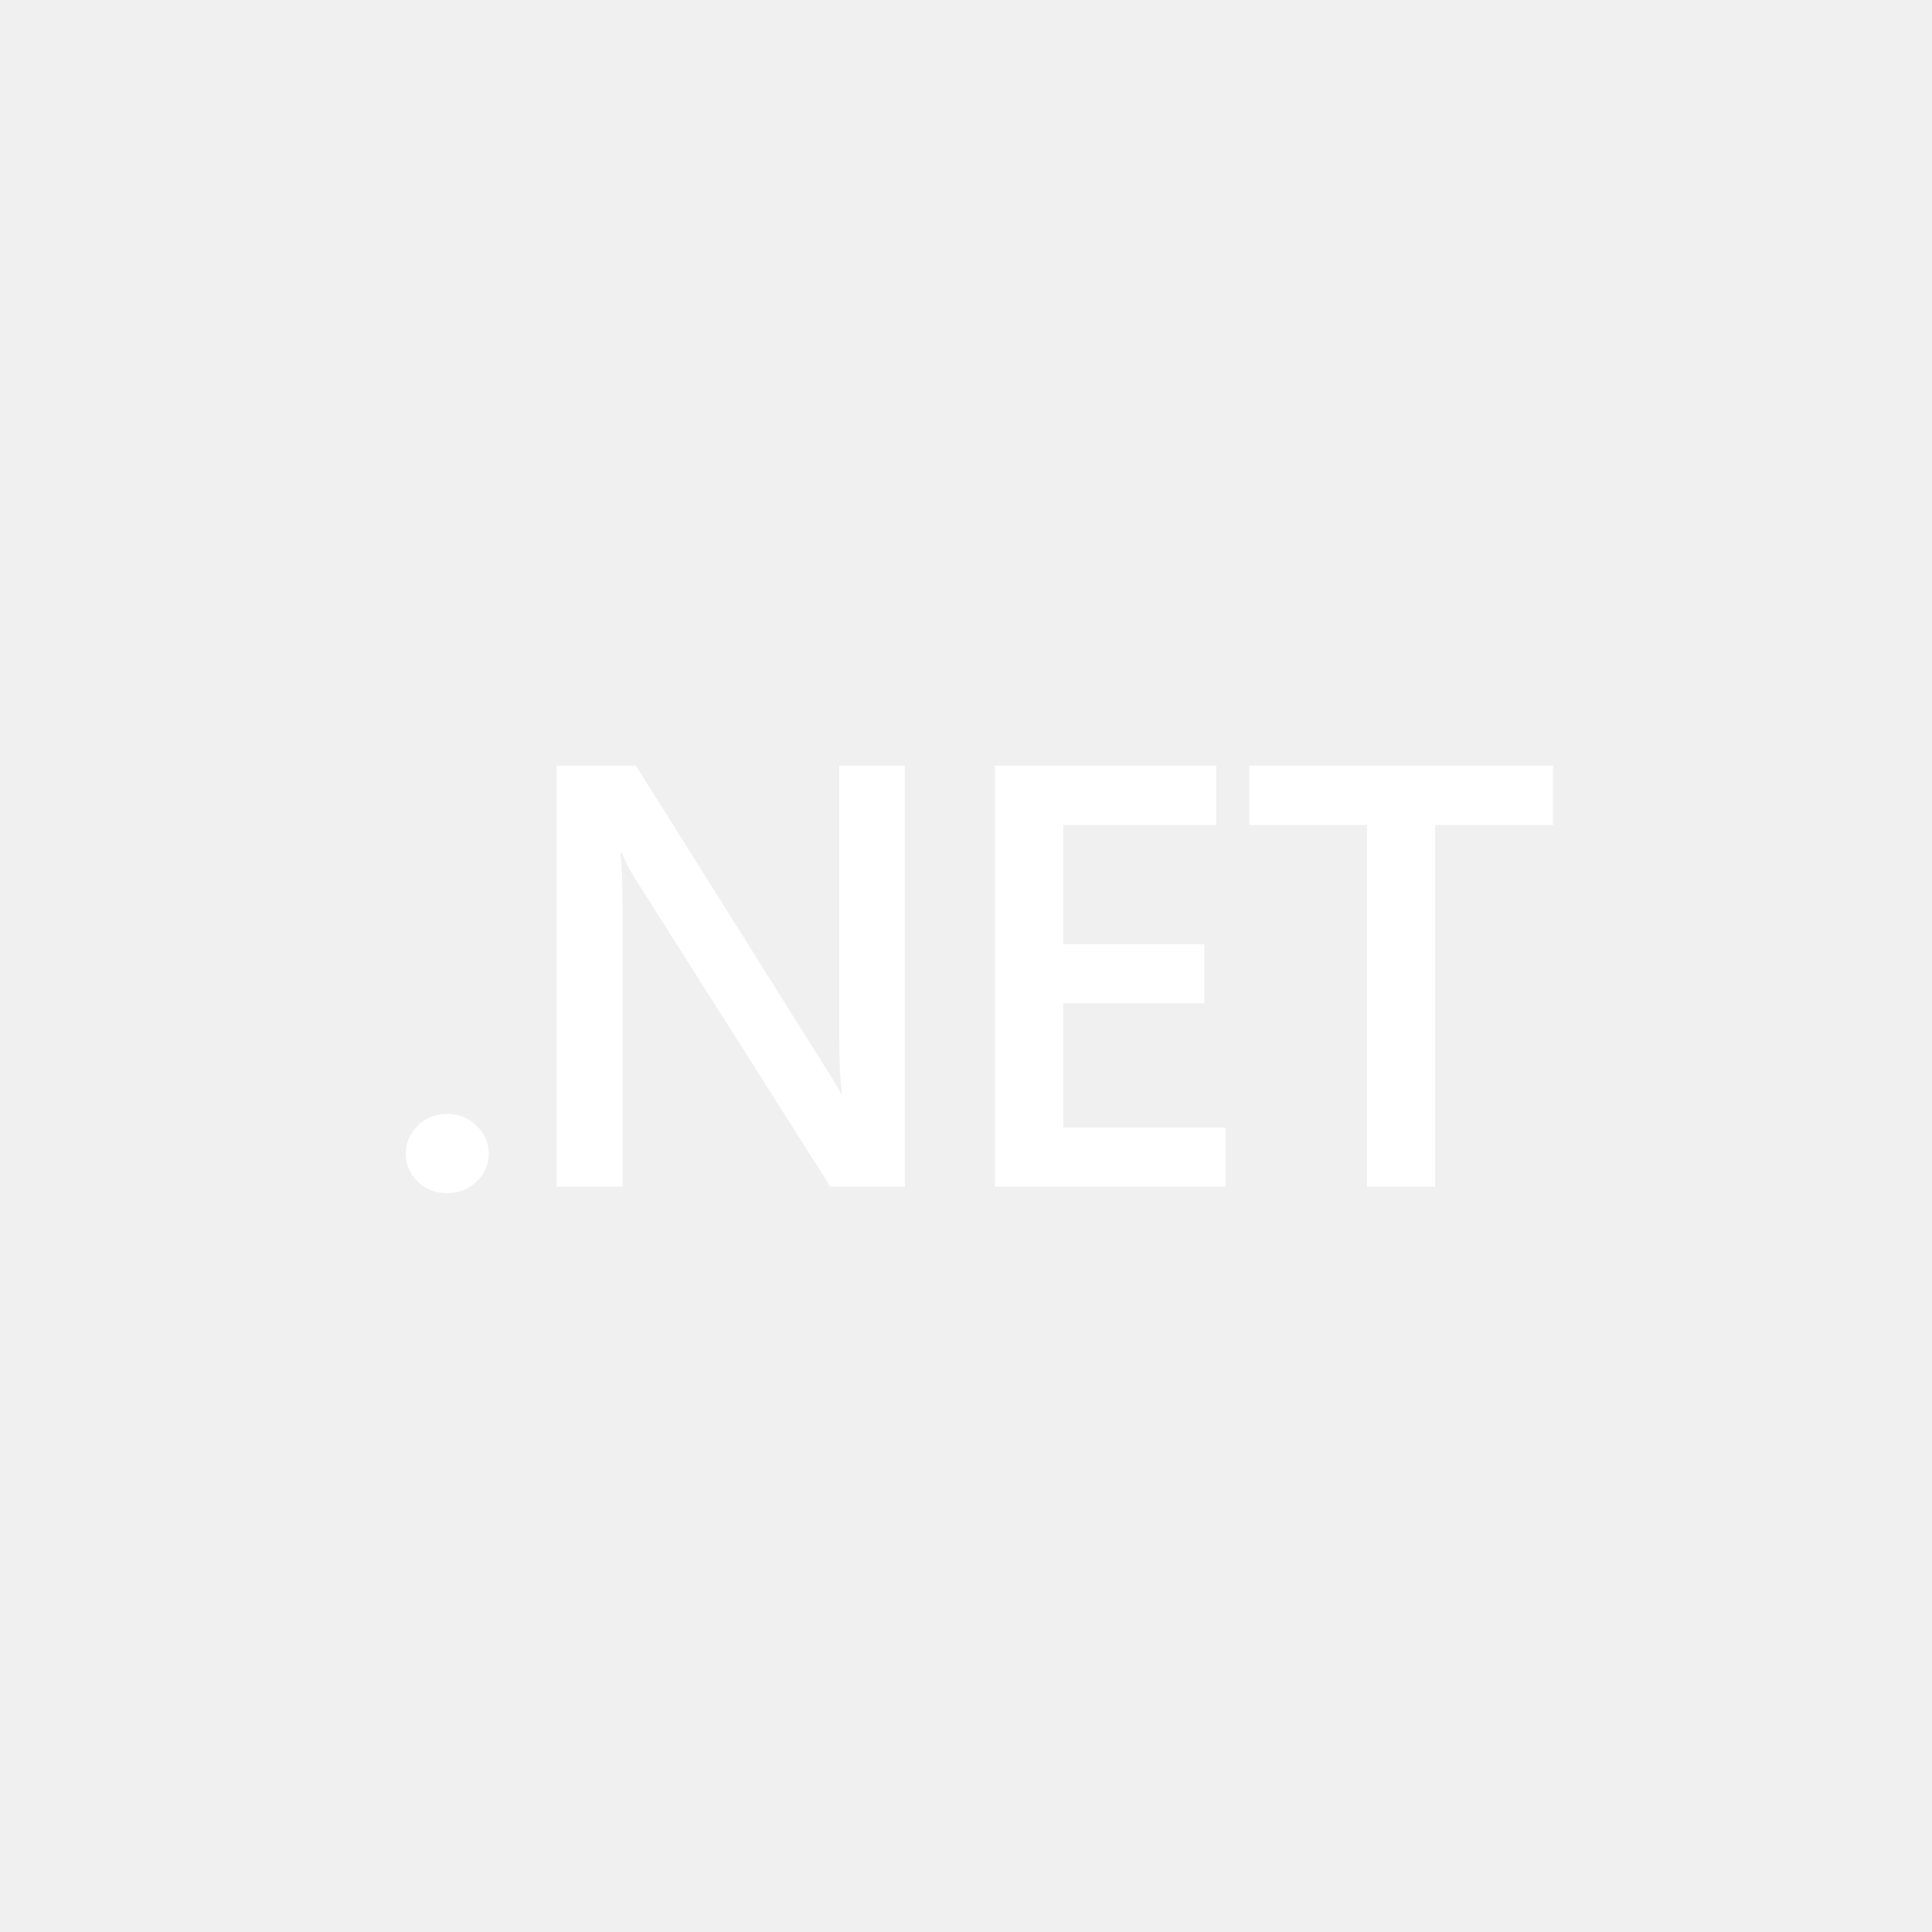
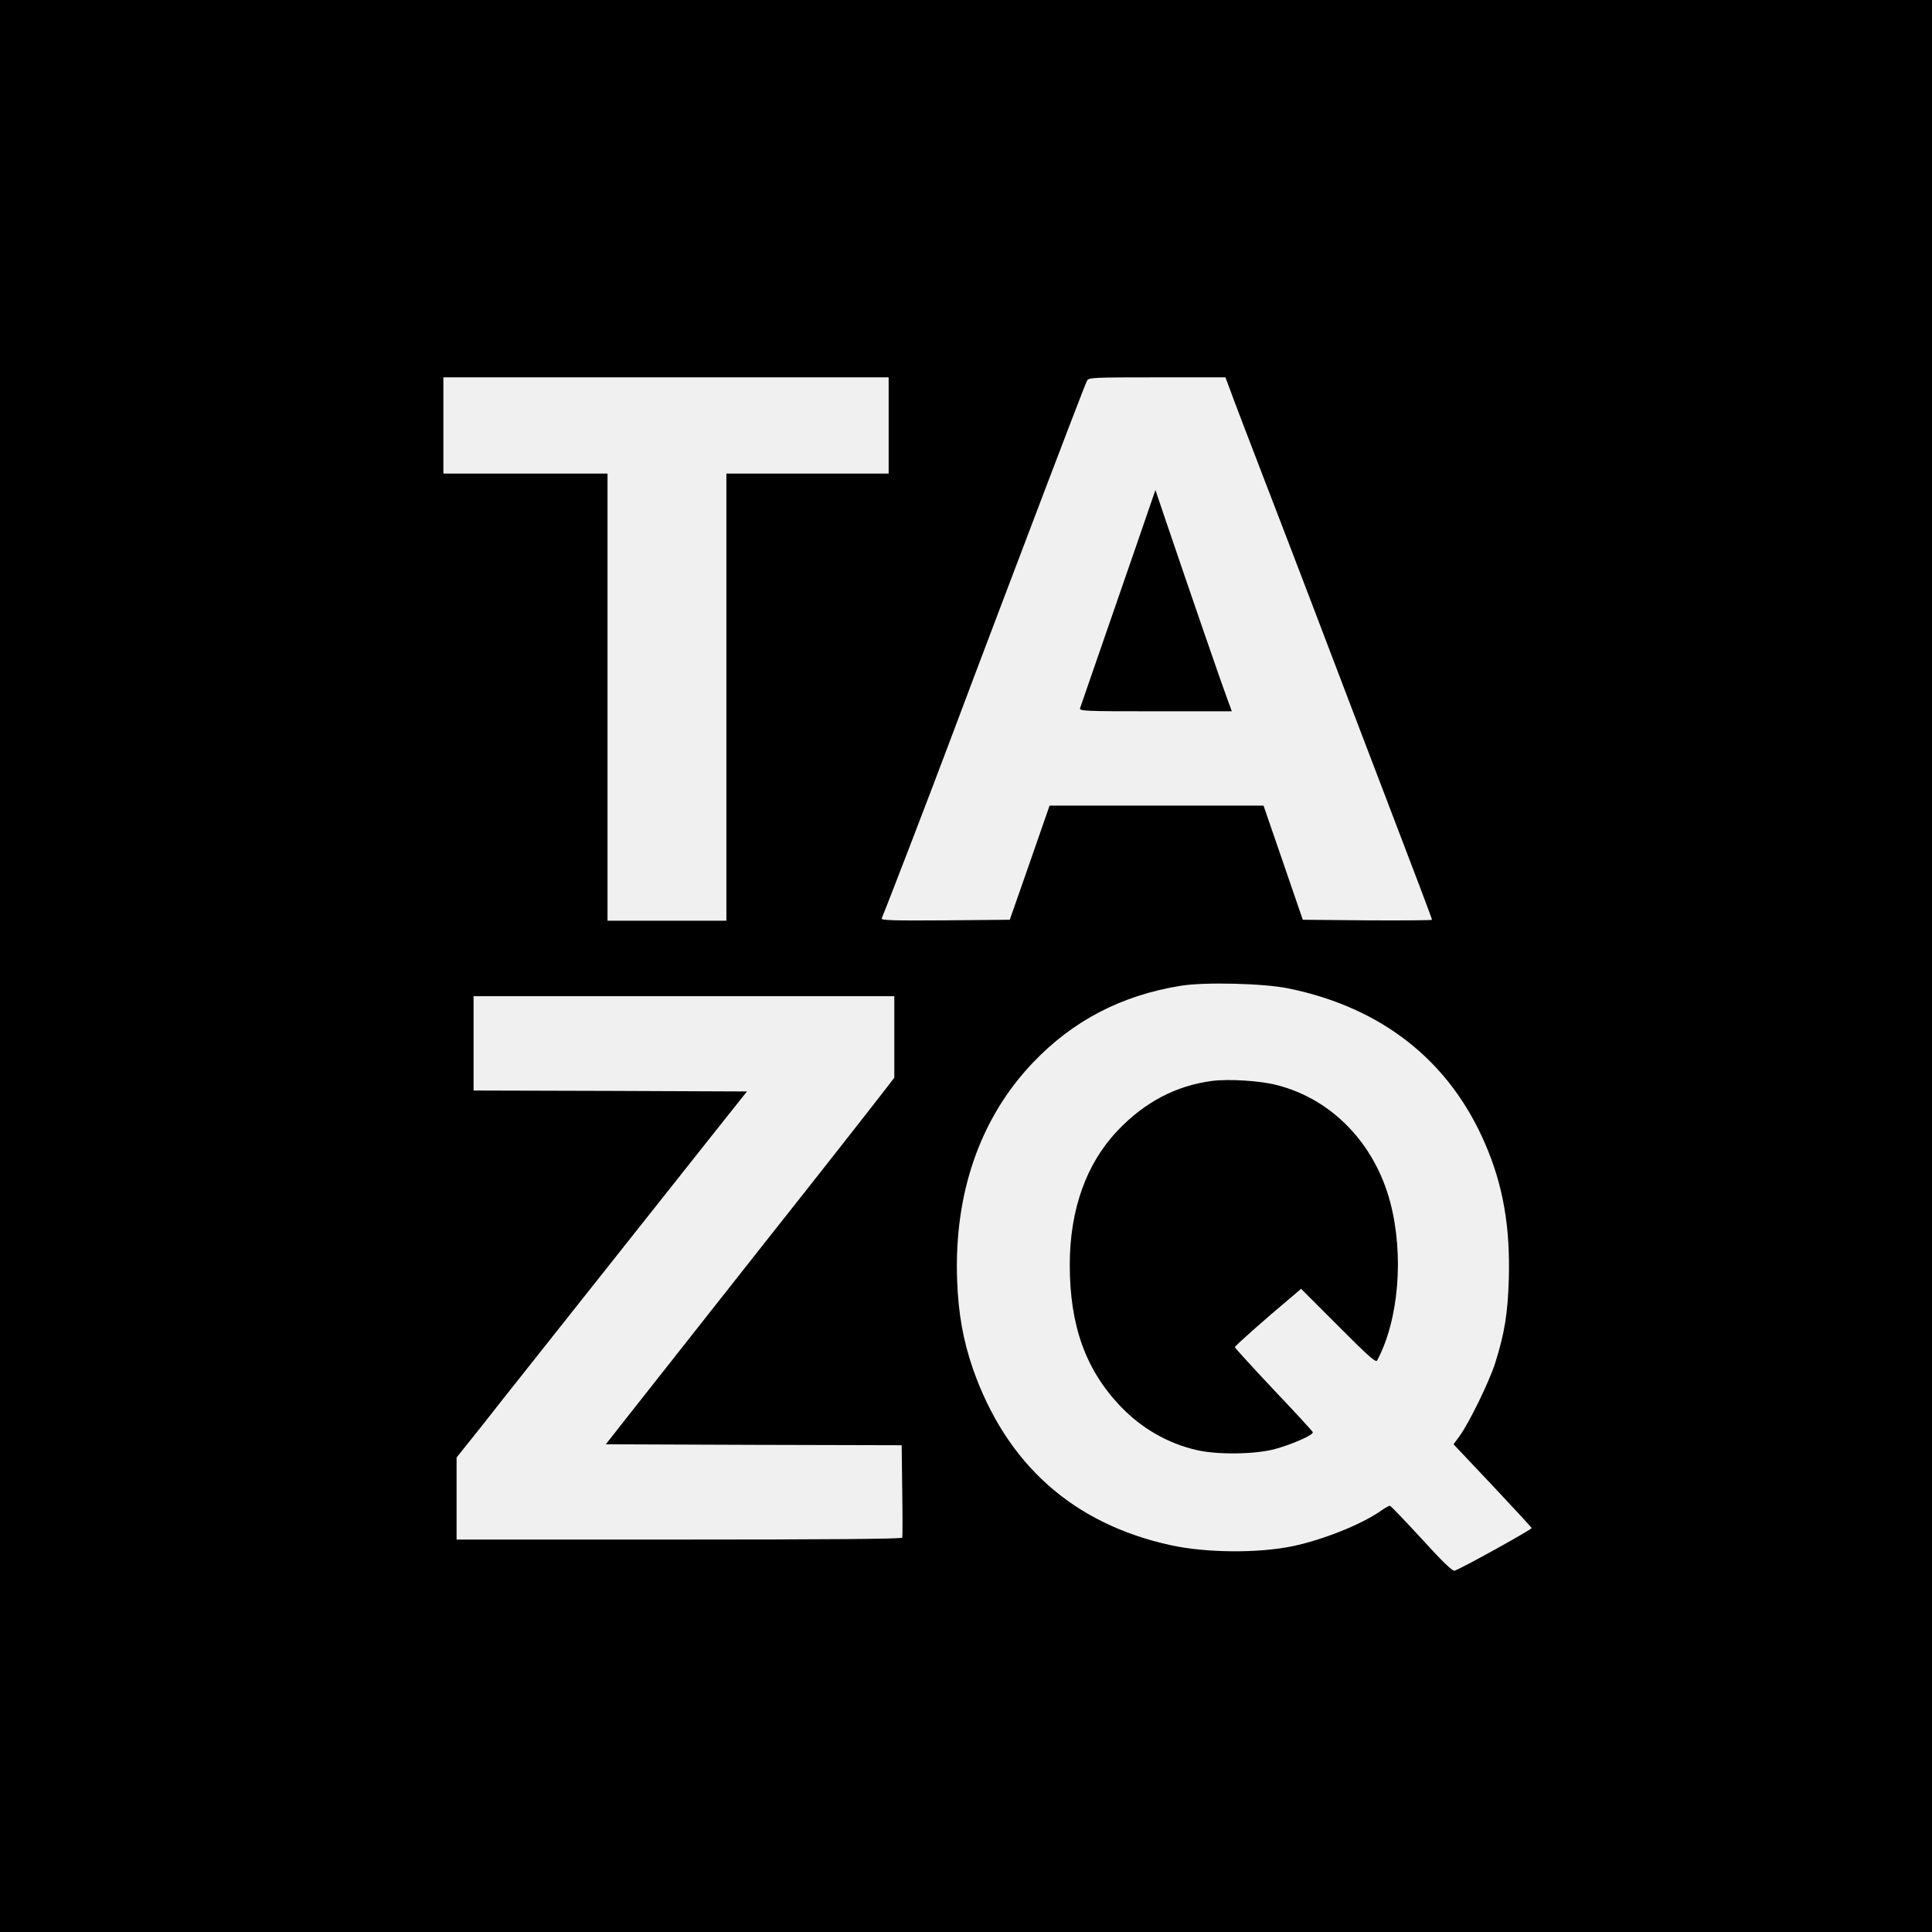
- <svg xmlns="http://www.w3.org/2000/svg" width="456" height="456" viewBox="0 0 456 456" version="1.1" xml:space="preserve" style="fill-rule:evenodd;clip-rule:evenodd;stroke-linejoin:round;stroke-miterlimit:2;">
-   <path d="m 105.5,281.609 c -2.703,0 -5.001,-0.9 -6.893,-2.702 -1.892,-1.848 -2.838,-4.042 -2.838,-6.582 0,-2.587 0.946,-4.804 2.838,-6.652 1.892,-1.848 4.19,-2.772 6.893,-2.772 2.748,0 5.068,0.924 6.96,2.772 1.937,1.848 2.906,4.064 2.906,6.652 0,2.54 -0.968,4.734 -2.906,6.582 -1.892,1.802 -4.212,2.702 -6.96,2.702 z" style="fill:#ffffff;fill-rule:nonzero;stroke-width:0.838" />
-   <path d="M 213.561,280.084 H 195.99 L 149.7,207.054 c -1.171,-1.848 -2.14,-3.765 -2.906,-5.751 h -0.406 c 0.361,2.125 0.541,6.675 0.541,13.65 v 65.132 h -15.543 v -99.36 h 18.719 l 44.737,71.298 c 1.892,2.957 3.109,4.989 3.649,6.098 h 0.27 c -0.45,-2.632 -0.676,-7.09 -0.676,-13.373 v -64.023 h 15.476 z" style="fill:#ffffff;fill-rule:nonzero;stroke-width:0.838" />
-   <path d="m 289.251,280.084 h -54.401 v -99.36 h 52.238 v 13.997 h -36.154 v 28.131 h 33.316 v 13.927 h -33.316 v 29.378 h 38.316 z" style="fill:#ffffff;fill-rule:nonzero;stroke-width:0.838" />
-   <path d="M 366.565,194.721 H 338.722 v 85.363 h -16.084 v -85.363 h -27.775 v -13.997 h 71.701 z" style="fill:#ffffff;fill-rule:nonzero;stroke-width:0.838" />
+ <svg xmlns="http://www.w3.org/2000/svg" version="1.0" width="1024pt" height="1024pt" viewBox="0 0 1024 1024" preserveAspectRatio="xMidYMid meet">
+   <g transform="translate(0,1024) scale(0.1,-0.1)" fill="#000000" stroke="none">
+     <path d="M0 5120 l0 -5120 5120 0 5120 0 0 5120 0 5120 -5120 0 -5120 0 0 -5120z m4710 2865 l0 -255 -430 0 -430 0 0 -1185 0 -1185 -315 0 -315 0 0 1185 0 1185 -435 0 -435 0 0 255 0 255 1180 0 1180 0 0 -255z m1812 183 c14 -40 87 -230 161 -423 74 -192 190 -494 257 -670 236 -619 332 -872 410 -1075 146 -381 240 -630 240 -635 0 -3 -154 -4 -342 -3 l-343 3 -104 303 -104 302 -567 0 -567 0 -105 -302 -106 -303 -342 -3 c-273 -2 -341 0 -337 10 42 102 270 696 372 968 73 195 194 515 268 710 341 899 438 1152 449 1173 8 16 36 17 371 17 l362 0 27 -72z m308 -3167 c496 -102 852 -384 1041 -822 96 -221 134 -443 126 -719 -6 -185 -22 -284 -72 -444 -31 -98 -138 -317 -188 -386 l-33 -45 205 -217 c113 -120 207 -222 209 -227 2 -7 -362 -209 -408 -226 -11 -4 -64 47 -175 169 -88 96 -164 175 -168 175 -5 1 -29 -13 -53 -30 -103 -71 -305 -151 -462 -184 -183 -38 -459 -36 -646 5 -519 113 -873 430 -1050 937 -51 148 -77 293 -83 468 -17 460 122 859 401 1152 212 223 469 357 783 408 126 21 444 13 573 -14z m-2090 -257 l0 -216 -47 -61 c-66 -86 -379 -485 -603 -767 -102 -129 -292 -370 -422 -535 -130 -165 -286 -363 -347 -440 l-110 -140 784 -3 784 -2 3 -240 c2 -132 2 -245 0 -250 -3 -7 -412 -10 -1183 -10 l-1179 0 0 218 0 217 68 85 c38 47 118 148 178 225 95 120 546 689 1130 1425 l163 205 -724 3 -725 2 0 250 0 250 1115 0 1115 0 0 -216z" />
+     <path d="M6028 7364 c-177 -512 -297 -859 -303 -876 -7 -17 16 -18 398 -18 l406 0 -25 68 c-23 60 -194 556 -328 951 l-52 154 -96 -279z" />
+     <path d="M6425 4511 c-191 -25 -358 -112 -502 -264 -166 -175 -253 -419 -253 -711 0 -322 84 -556 269 -750 111 -116 250 -196 401 -231 108 -26 308 -24 415 4 90 24 209 76 203 90 -1 5 -95 107 -208 226 -113 120 -205 221 -205 225 0 6 155 144 296 262 l55 47 198 -198 c157 -158 199 -195 205 -182 115 215 143 558 70 837 -82 313 -310 549 -602 623 -88 23 -253 33 -342 22z" />
+   </g>
</svg>
